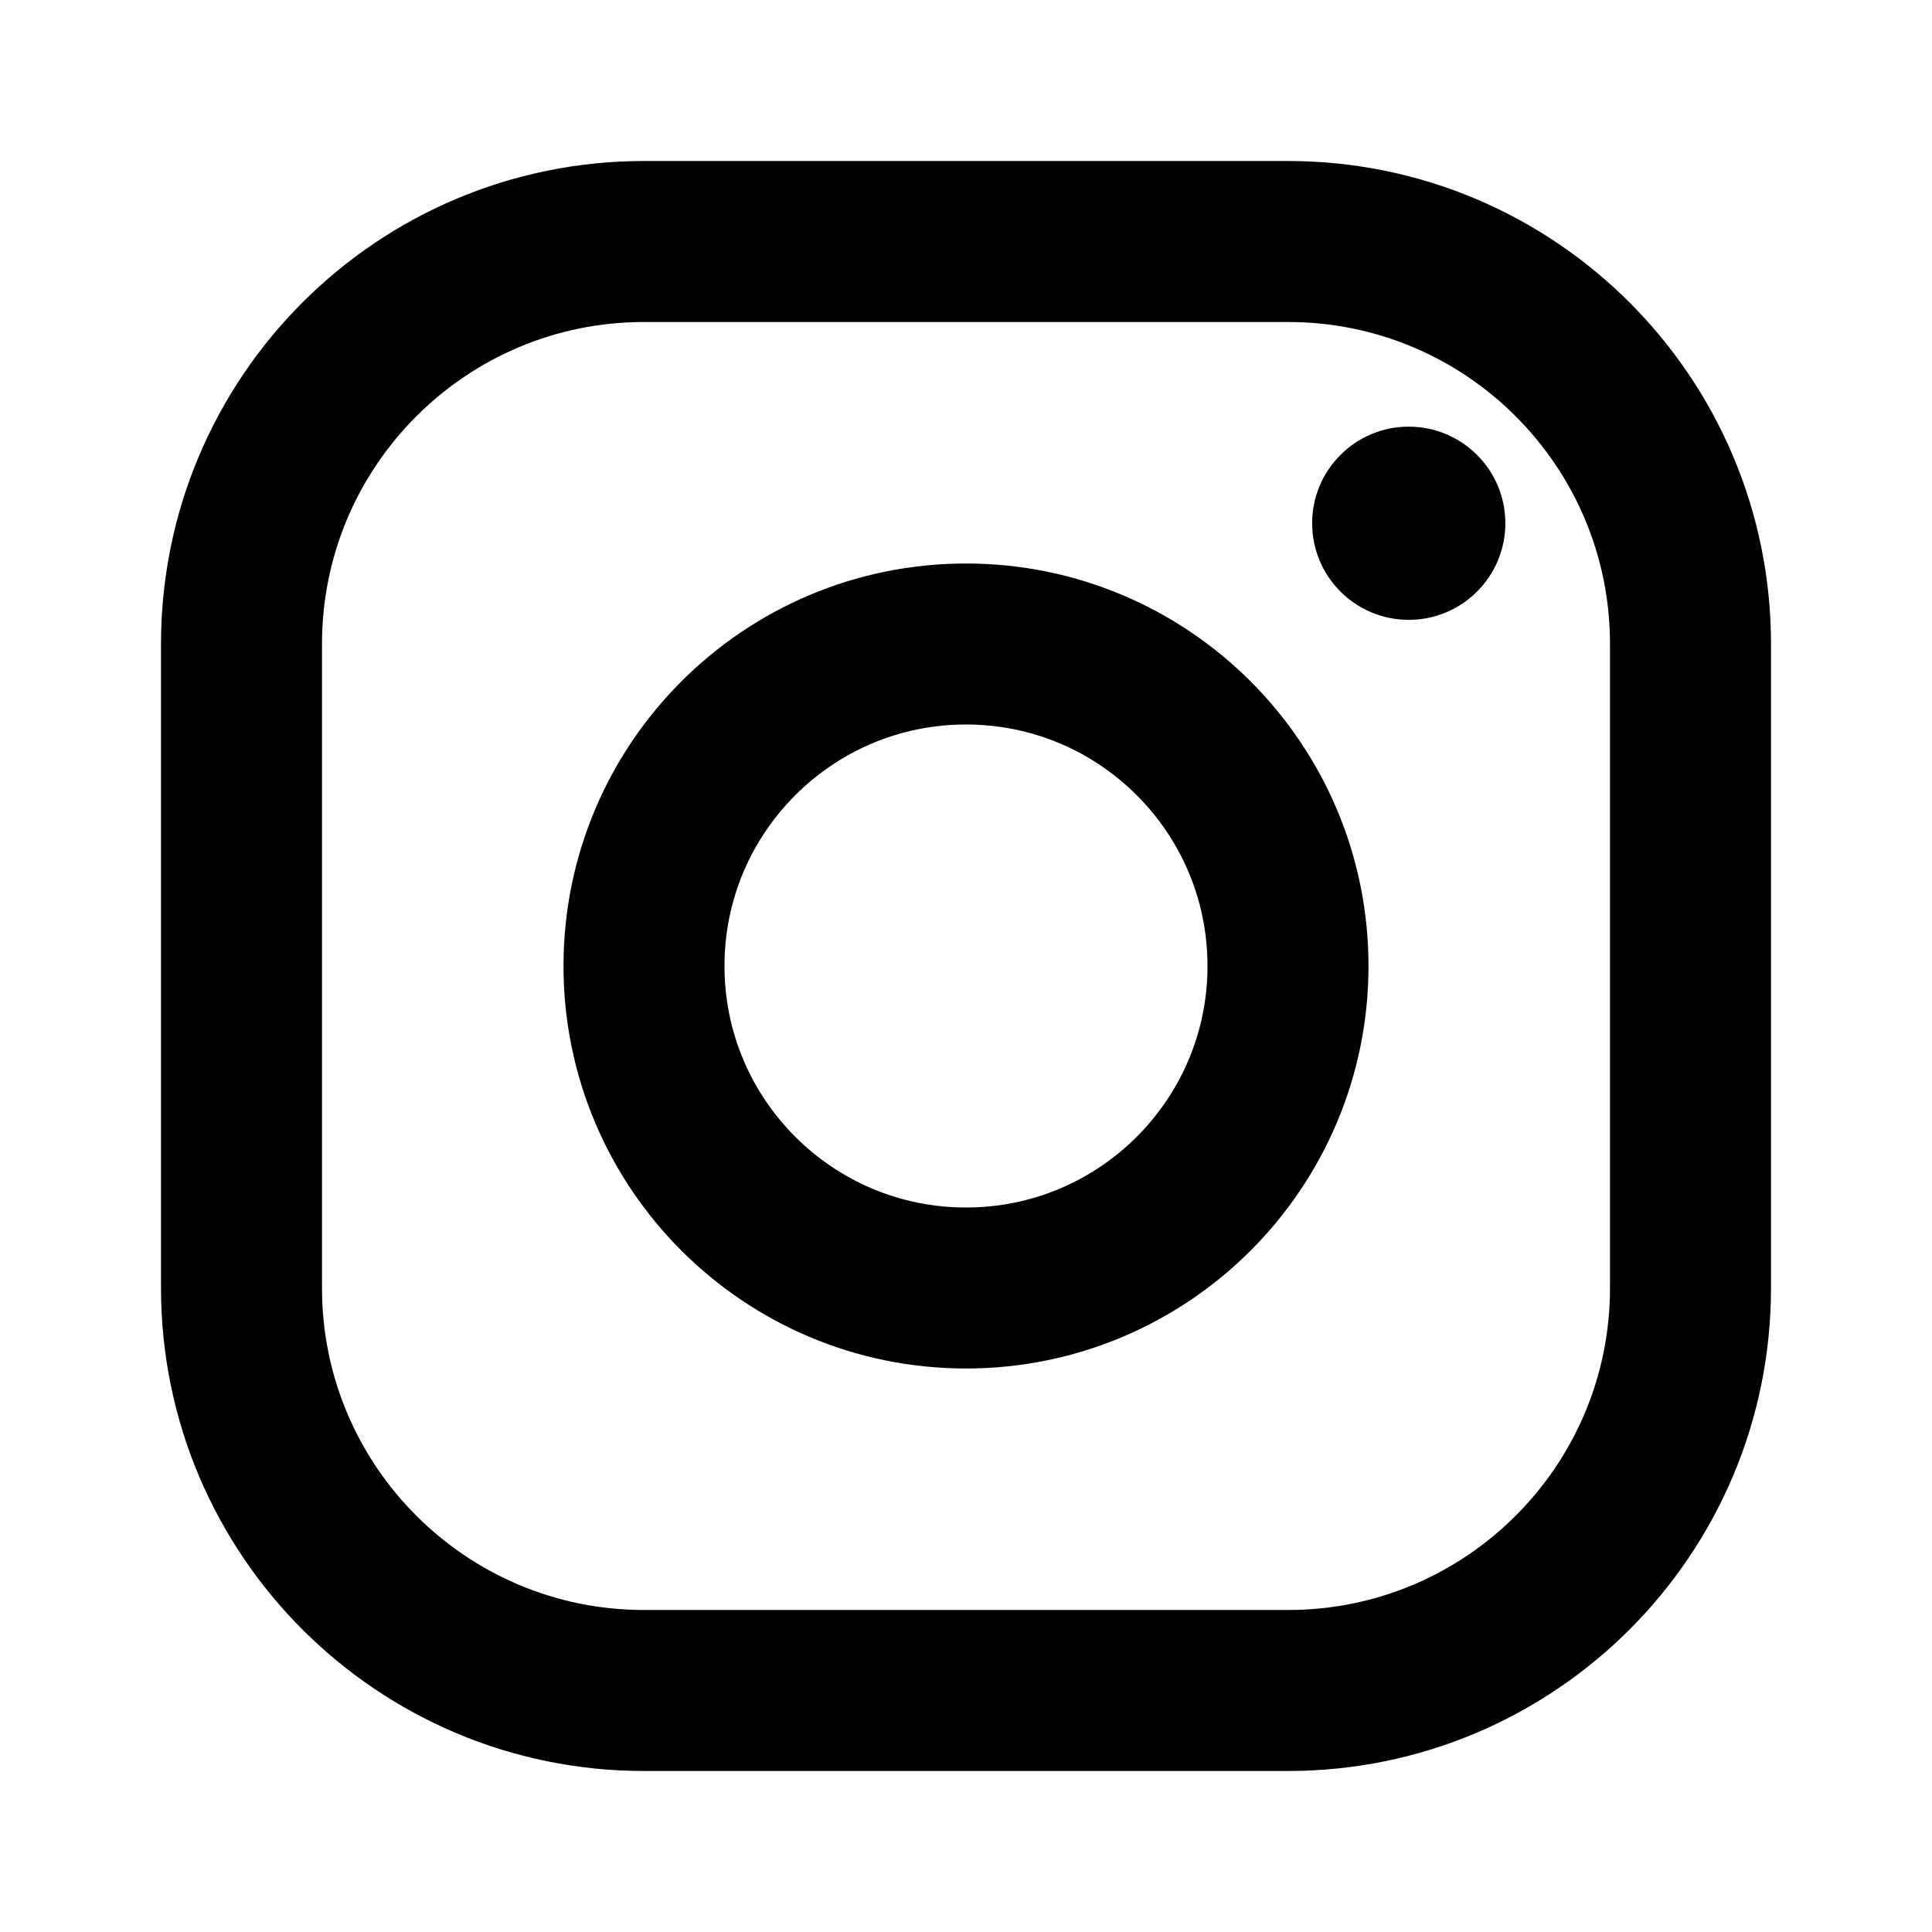
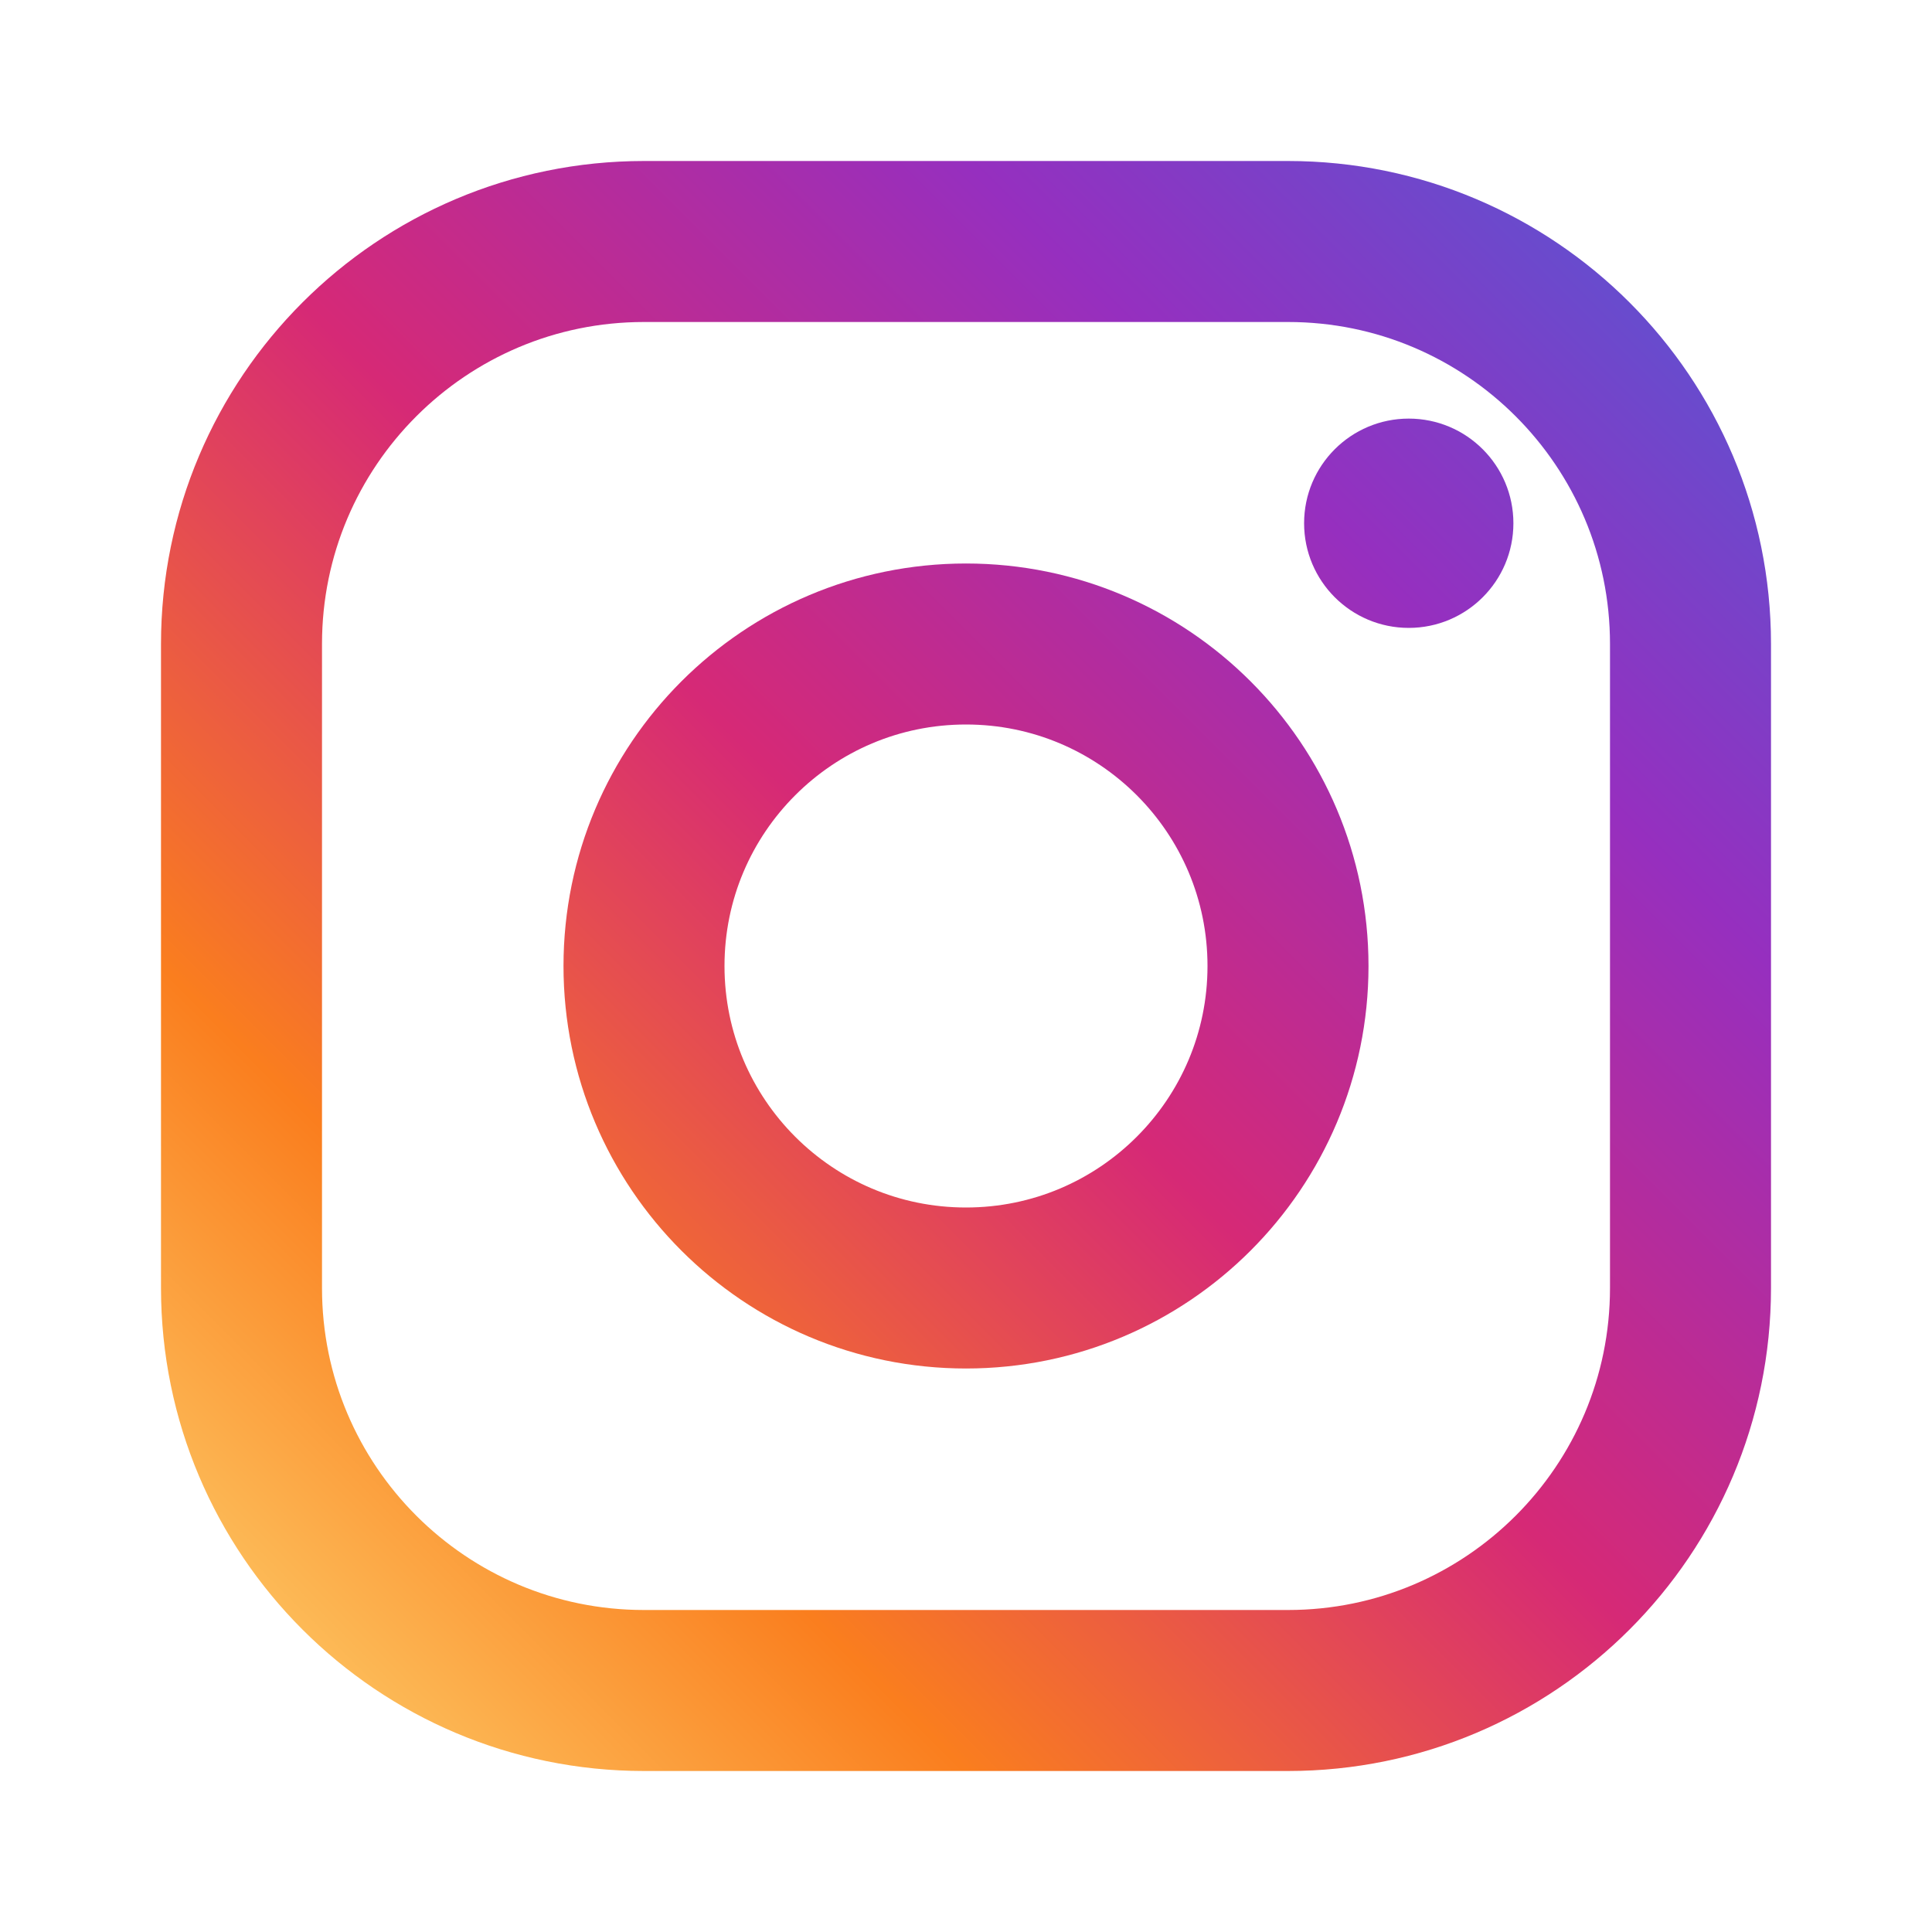
- <svg xmlns="http://www.w3.org/2000/svg" viewBox="0 0 24 24" fill="none" stroke="#000" stroke-width="2" stroke-linecap="round" stroke-linejoin="round">
-   <rect x="3" y="3" width="18" height="18" rx="5" />
-   <circle cx="12" cy="12" r="4" />
-   <circle cx="17.5" cy="6.5" r="1.2" fill="#000" stroke="none" />
+ <svg xmlns="http://www.w3.org/2000/svg" viewBox="0 0 24 24" fill="none" stroke-width="2" stroke-linecap="round" stroke-linejoin="round">
+   <linearGradient id="ig" x1="2" y1="22" x2="22" y2="2" gradientUnits="userSpaceOnUse">
+     <stop offset="0" stop-color="#FEDA75" />
+     <stop offset="0.25" stop-color="#FA7E1E" />
+     <stop offset="0.5" stop-color="#D62976" />
+     <stop offset="0.75" stop-color="#962FBF" />
+     <stop offset="1" stop-color="#4F5BD5" />
+   </linearGradient>
+   <rect x="3" y="3" width="18" height="18" rx="5" stroke="url(#ig)" />
+   <circle cx="12" cy="12" r="4" stroke="url(#ig)" />
+   <circle cx="17.5" cy="6.5" r="1.3" fill="url(#ig)" />
</svg>
